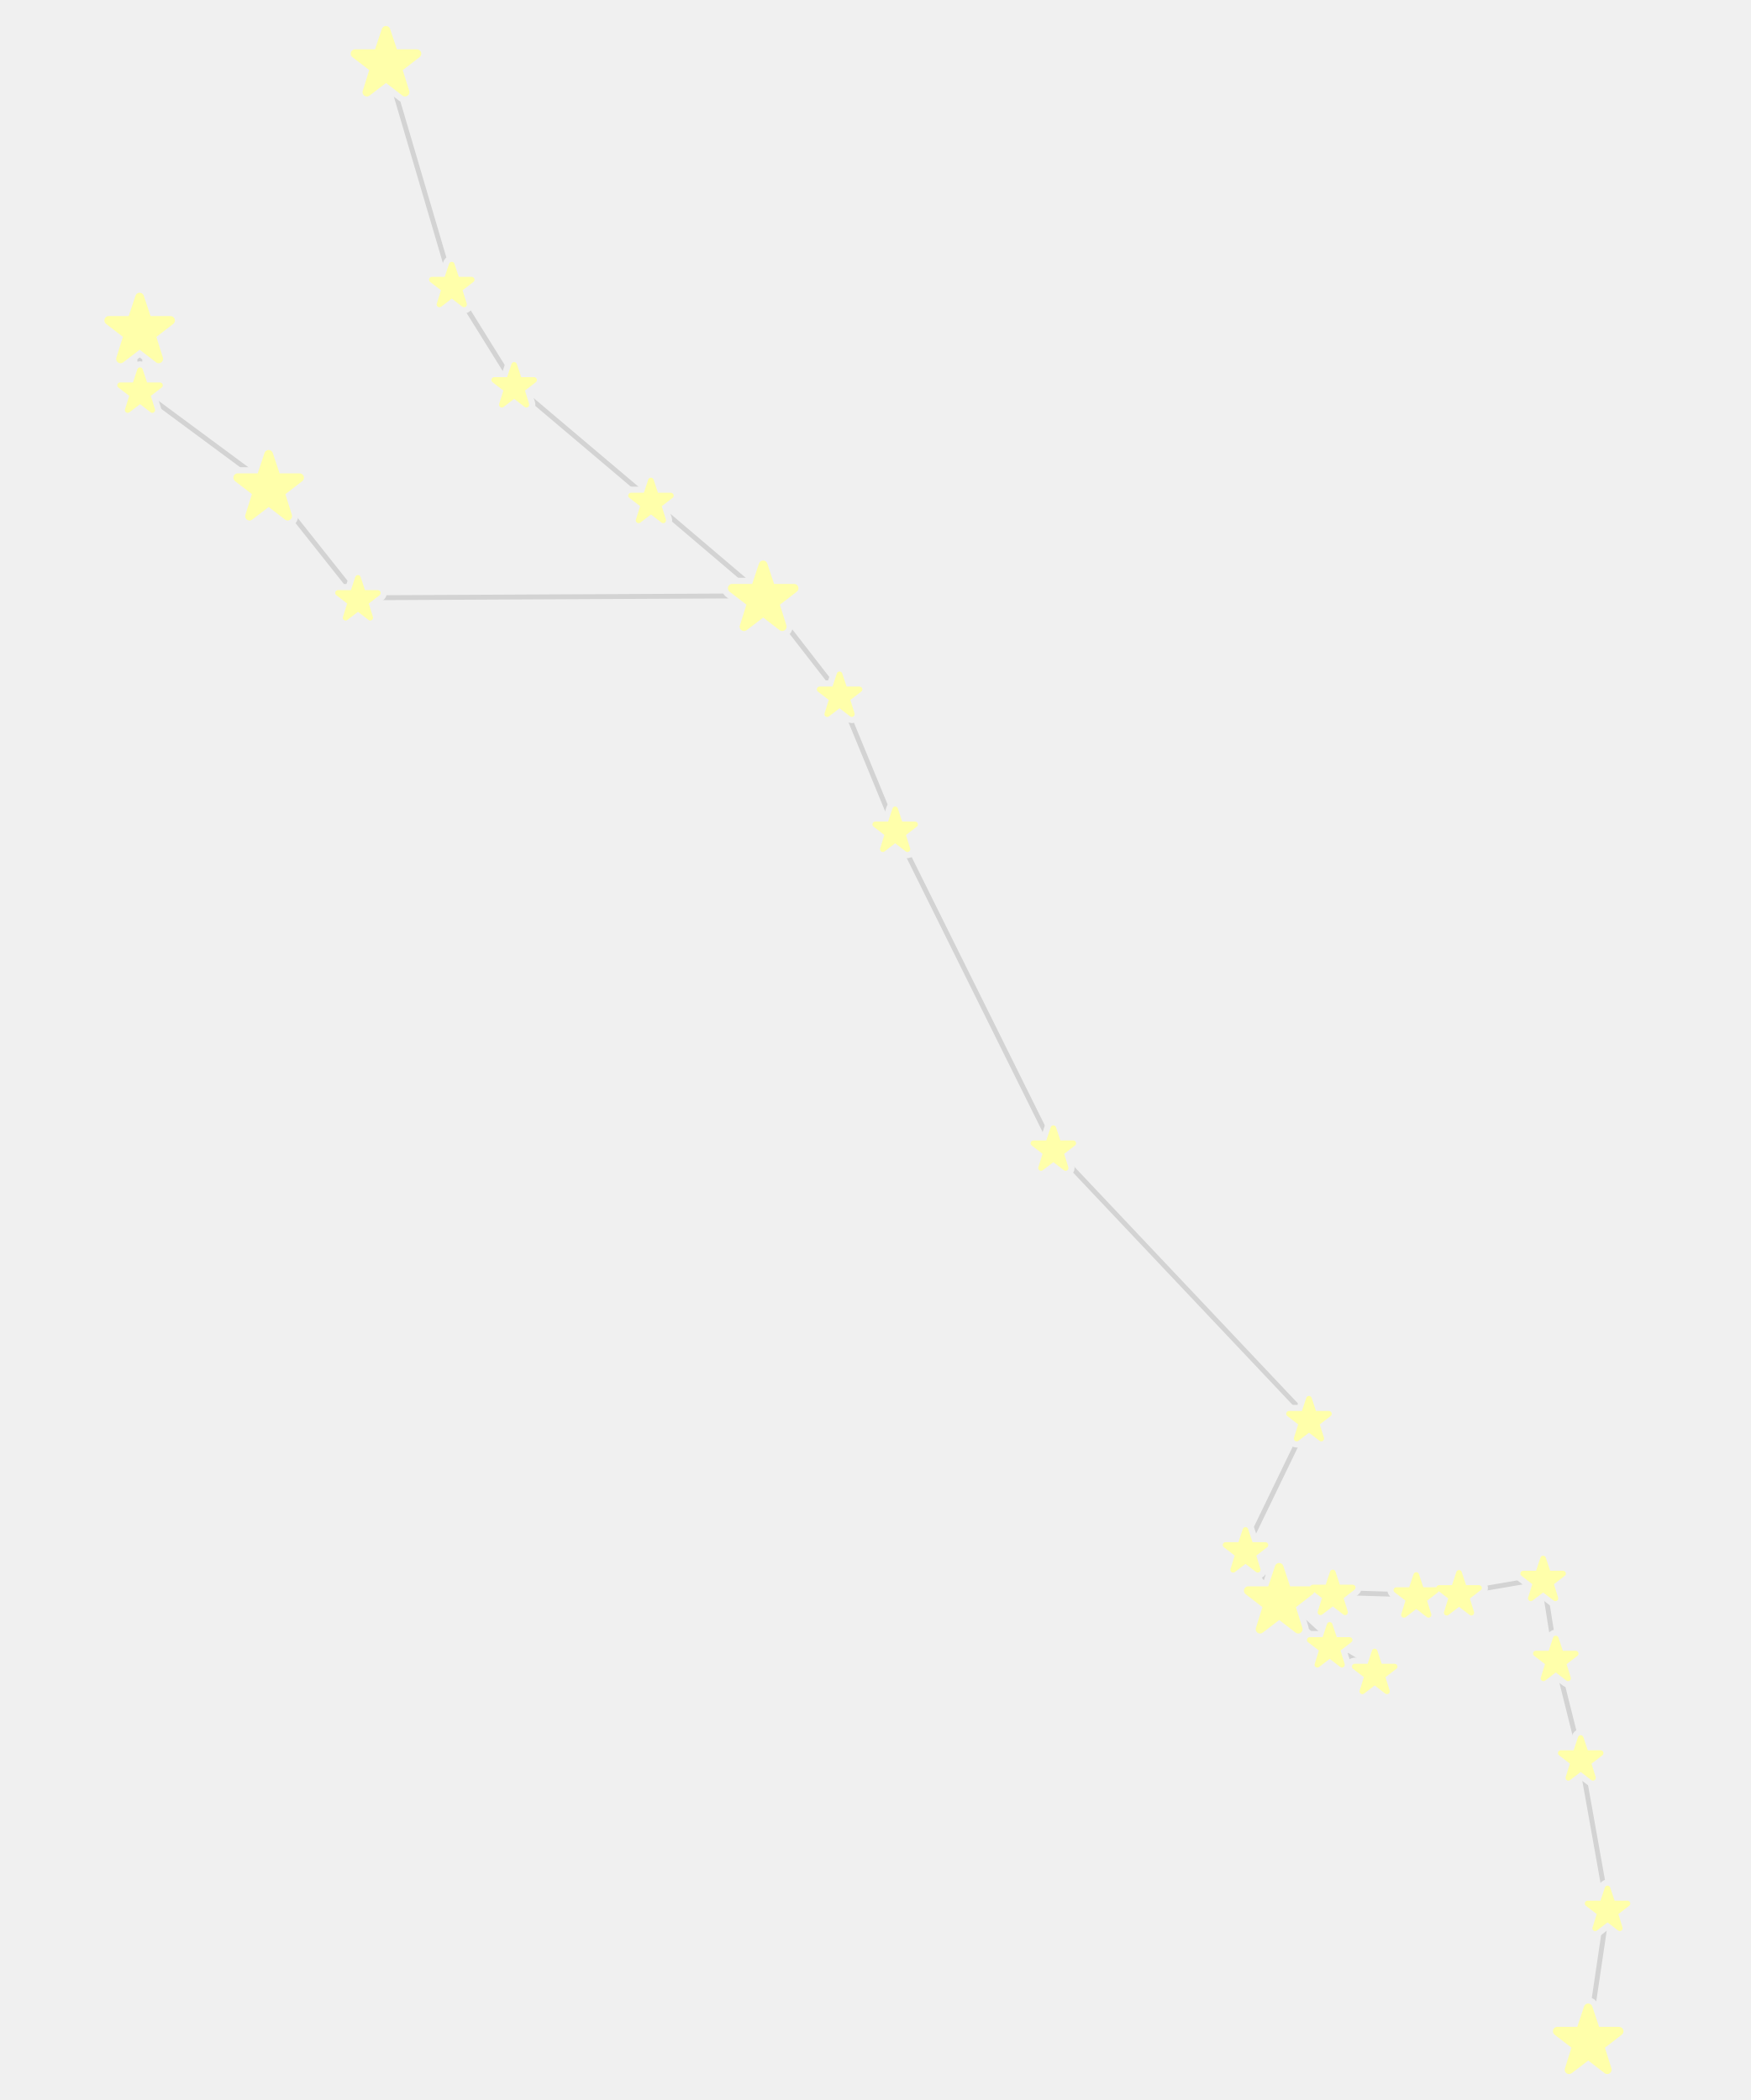
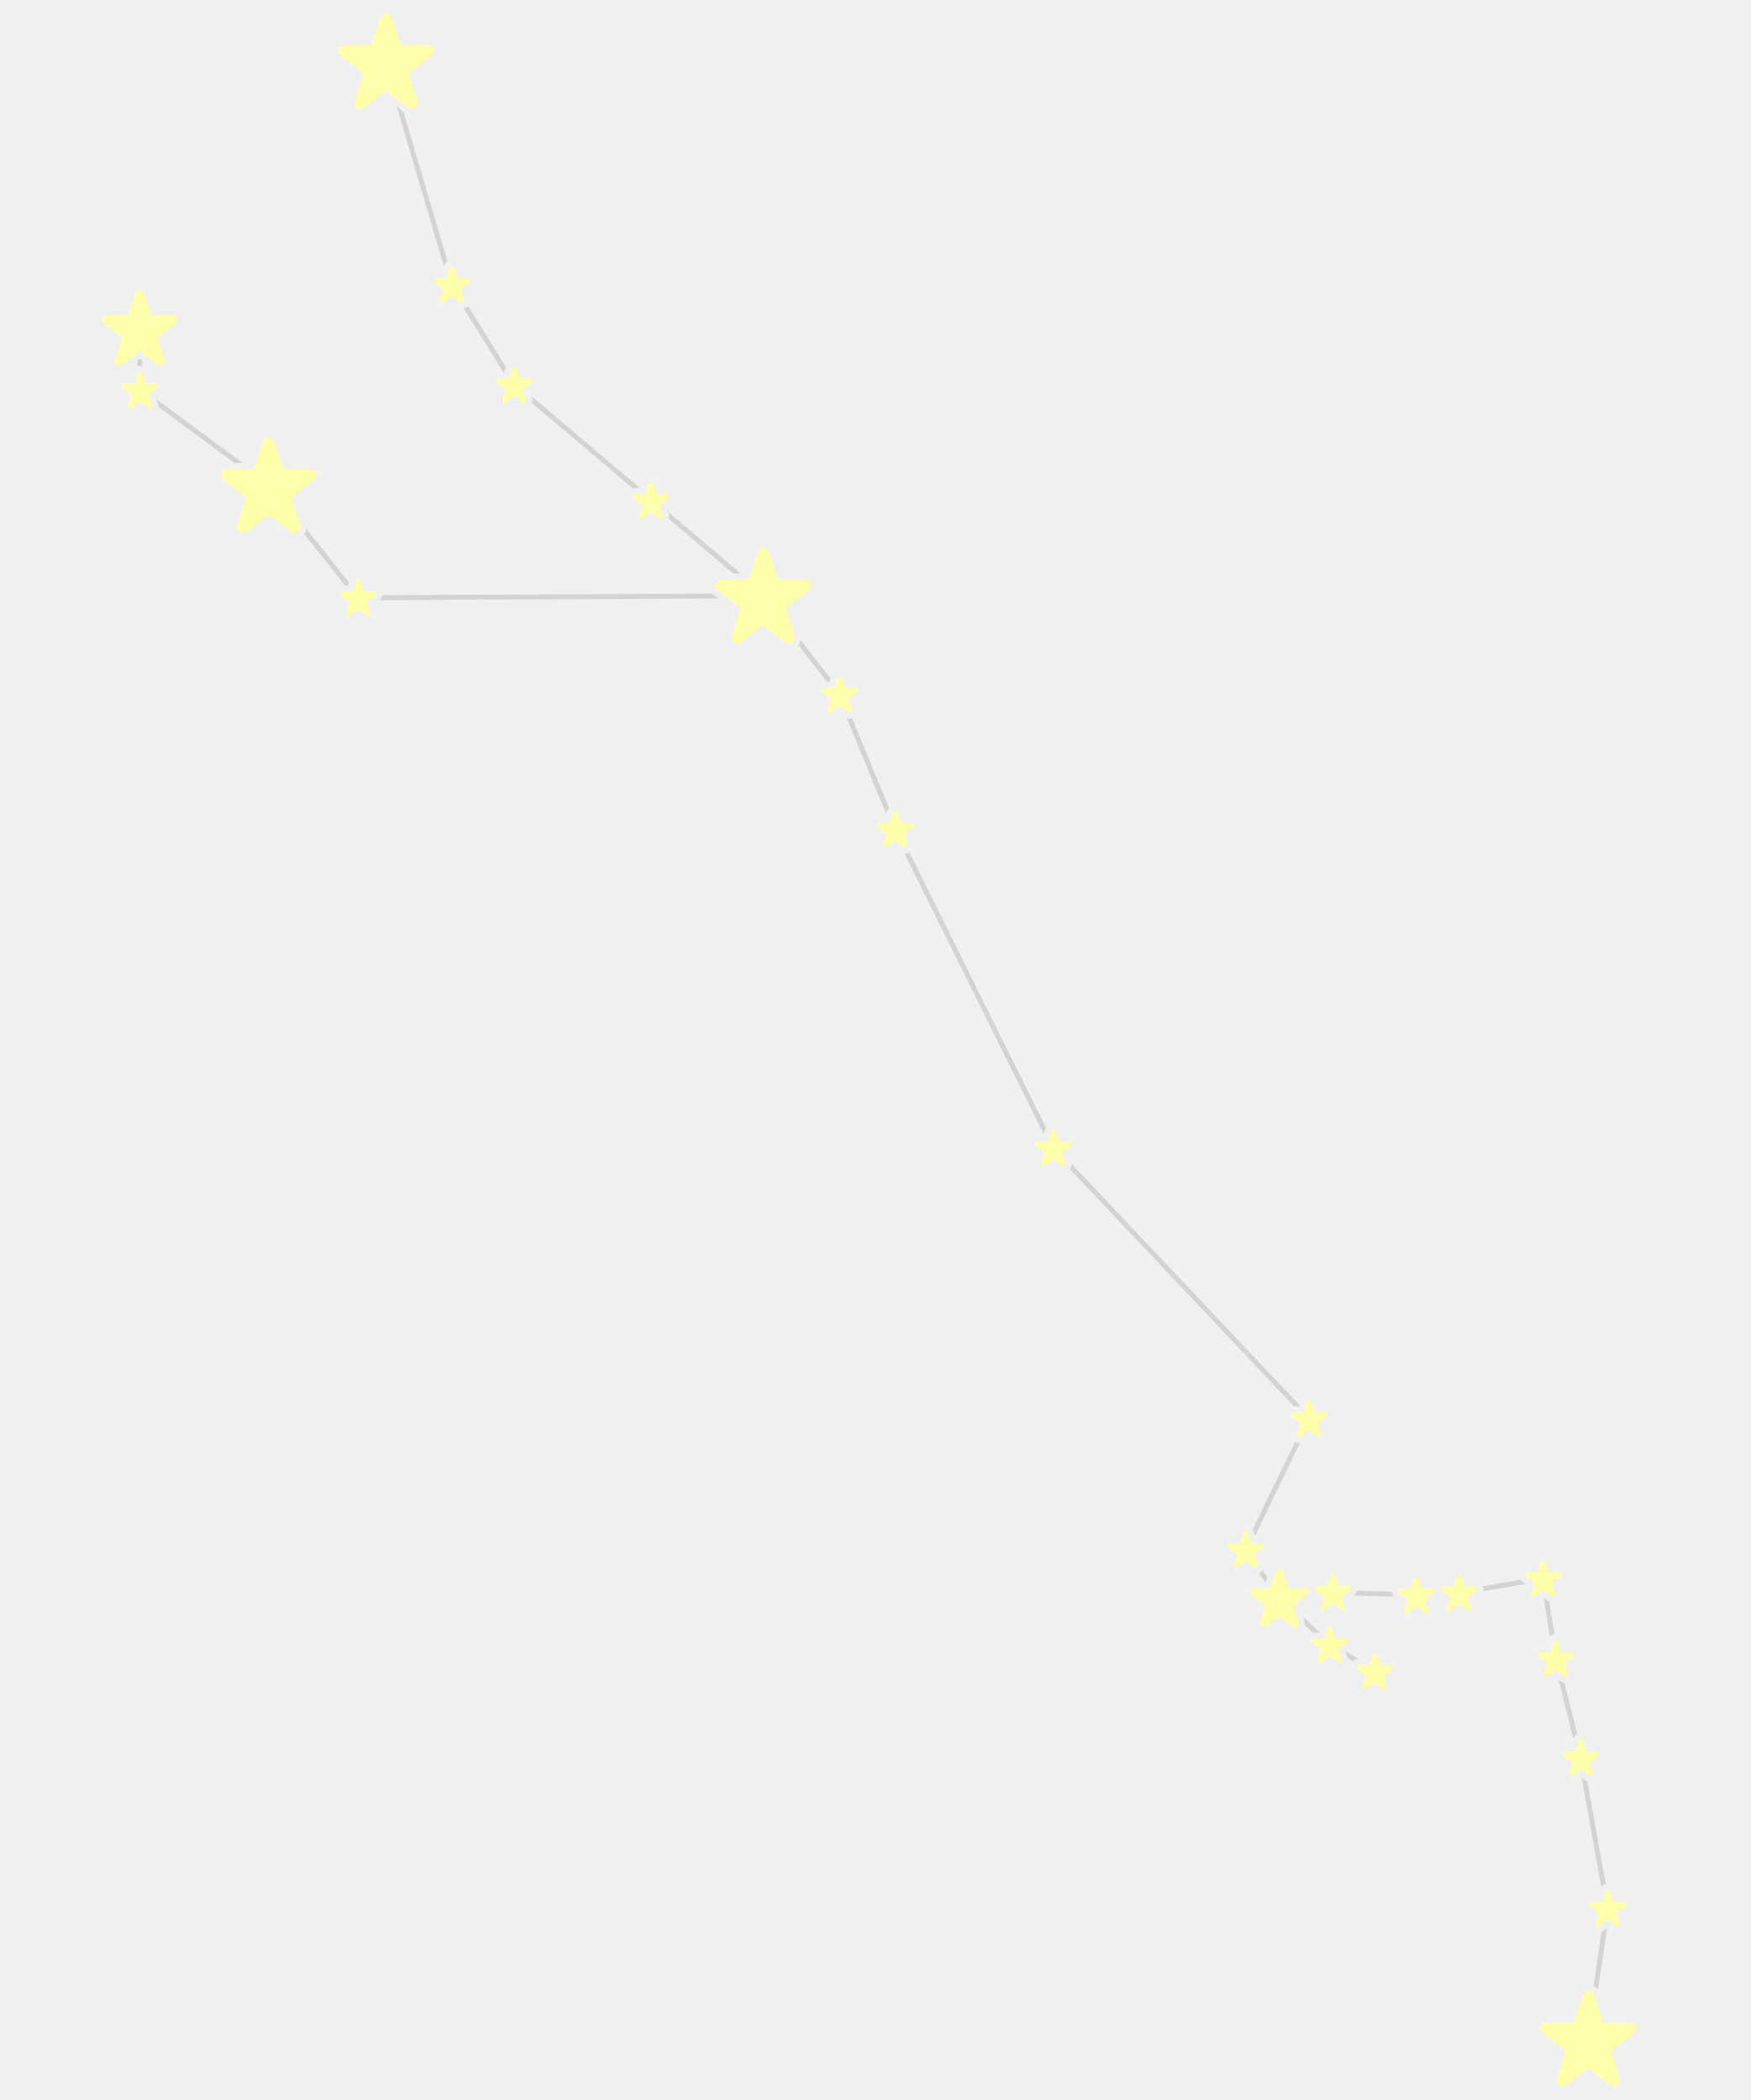
<svg xmlns="http://www.w3.org/2000/svg" width="3000" height="3600" viewBox="0 0 3000 3600">
  <defs>
    <path id="star" d="M100,39.332c0-3.332-2.636-6.029-5.935-6.169c0.004-0.012,0.004-0.024,0.009-0.035H65.461L55.863,4.341 c-0.004,0-0.009,0.001-0.014,0.001C55.058,1.833,52.738,0,49.967,0c-2.938,0-5.384,2.048-6.023,4.789 c-0.007-0.001-0.015,0-0.021-0.002l-9.45,28.341H6.336c-0.048-0.001-0.092-0.014-0.139-0.014C2.773,33.113,0,35.888,0,39.31 c0,1.884,0.857,3.55,2.185,4.687c-0.007,0.01-0.011,0.021-0.019,0.031L26.24,62.535l-8.961,28.683 c-0.364,0.789-0.582,1.659-0.582,2.587c0,3.422,2.775,6.195,6.198,6.195c1.405,0,2.687-0.484,3.727-1.272 c0.011,0.01,0.025,0.017,0.036,0.026L50.027,80.84l22.536,17.317C73.688,99.294,75.245,100,76.97,100 c3.424,0,6.198-2.773,6.198-6.195c0-0.748-0.154-1.456-0.397-2.121c0.016-0.002,0.029-0.01,0.045-0.012l-9.077-29.016l23.718-18.332 c-0.002-0.001-0.005-0.003-0.007-0.005C98.988,43.192,100,41.386,100,39.332z" />
    <mask id="gaps" maskUnits="userSpaceOnUse" x="0" y="0" width="3000" height="3600">
      <rect width="3000" height="3600" fill="#fff" />
      <g fill="#000" stroke="#000" stroke-linejoin="round">
-         <use href="#star" transform="translate(2716.1 3232.5) scale(0.78)" stroke-width="26.92" />
-         <use href="#star" transform="translate(2670.1 2974.6) scale(0.78)" stroke-width="26.92" />
-         <use href="#star" transform="translate(2317 2826.3) scale(0.78)" stroke-width="26.92" />
-         <use href="#star" transform="translate(2627.4 2804) scale(0.78)" stroke-width="26.92" />
-         <use href="#star" transform="translate(2239.9 2780.7) scale(0.78)" stroke-width="26.92" />
-         <use href="#star" transform="translate(2388.3 2695.2) scale(0.78)" stroke-width="26.92" />
-         <use href="#star" transform="translate(2461.6 2691.5) scale(0.78)" stroke-width="26.92" />
-         <use href="#star" transform="translate(2245.2 2690.8) scale(0.78)" stroke-width="26.92" />
-         <use href="#star" transform="translate(2605.7 2666.9) scale(0.78)" stroke-width="26.92" />
-         <use href="#star" transform="translate(2095.6 2617.9) scale(0.78)" stroke-width="26.92" />
-         <use href="#star" transform="translate(2204.4 2393) scale(0.78)" stroke-width="26.92" />
-         <use href="#star" transform="translate(1766.3 1929.2) scale(0.78)" stroke-width="26.92" />
-         <use href="#star" transform="translate(1495.2 1382.6) scale(0.78)" stroke-width="26.92" />
-         <use href="#star" transform="translate(1399.9 1151.1) scale(0.78)" stroke-width="26.92" />
-         <use href="#star" transform="translate(574.5 985.8) scale(0.78)" stroke-width="26.92" />
-         <use href="#star" transform="translate(1076.6 818.9) scale(0.78)" stroke-width="26.92" />
-         <use href="#star" transform="translate(201 629.8) scale(0.78)" stroke-width="26.92" />
-         <use href="#star" transform="translate(842.2 620.7) scale(0.78)" stroke-width="26.92" />
-         <use href="#star" transform="translate(735.3 448.8) scale(0.78)" stroke-width="26.92" />
-         <use href="#star" transform="translate(2661.5 3434.6) scale(1.209)" stroke-width="17.37" />
-         <use href="#star" transform="translate(2131.9 2679.4) scale(1.209)" stroke-width="17.37" />
-         <use href="#star" transform="translate(1247.5 960.9) scale(1.209)" stroke-width="17.37" />
-         <use href="#star" transform="translate(400 771.4) scale(1.209)" stroke-width="17.37" />
-         <use href="#star" transform="translate(178.9 501.8) scale(1.209)" stroke-width="17.37" />
-         <use href="#star" transform="translate(601.1 44.5) scale(1.209)" stroke-width="17.37" />
+         <use href="#star" transform="translate(2723.6 3240) scale(0.63)" stroke-width="33.33" />
+         <use href="#star" transform="translate(2677.6 2982.1) scale(0.63)" stroke-width="33.33" />
+         <use href="#star" transform="translate(2324.5 2833.8) scale(0.63)" stroke-width="33.33" />
+         <use href="#star" transform="translate(2634.9 2811.5) scale(0.63)" stroke-width="33.33" />
+         <use href="#star" transform="translate(2247.4 2788.2) scale(0.63)" stroke-width="33.33" />
+         <use href="#star" transform="translate(2395.8 2702.7) scale(0.63)" stroke-width="33.33" />
+         <use href="#star" transform="translate(2469.1 2699) scale(0.63)" stroke-width="33.33" />
+         <use href="#star" transform="translate(2252.7 2698.3) scale(0.63)" stroke-width="33.33" />
+         <use href="#star" transform="translate(2613.2 2674.4) scale(0.63)" stroke-width="33.33" />
+         <use href="#star" transform="translate(2103.1 2625.4) scale(0.63)" stroke-width="33.33" />
+         <use href="#star" transform="translate(2211.9 2400.5) scale(0.63)" stroke-width="33.33" />
+         <use href="#star" transform="translate(1773.8 1936.7) scale(0.63)" stroke-width="33.33" />
+         <use href="#star" transform="translate(1502.7 1390.1) scale(0.63)" stroke-width="33.33" />
+         <use href="#star" transform="translate(1407.4 1158.6) scale(0.63)" stroke-width="33.33" />
+         <use href="#star" transform="translate(582 993.3) scale(0.63)" stroke-width="33.33" />
+         <use href="#star" transform="translate(1084.1 826.4) scale(0.63)" stroke-width="33.33" />
+         <use href="#star" transform="translate(208.5 637.3) scale(0.63)" stroke-width="33.33" />
+         <use href="#star" transform="translate(849.7 628.2) scale(0.63)" stroke-width="33.33" />
+         <use href="#star" transform="translate(742.8 456.3) scale(0.63)" stroke-width="33.33" />
+         <use href="#star" transform="translate(2640.1 3413.1) scale(1.638)" stroke-width="12.82" />
+         <use href="#star" transform="translate(2142 2689.5) scale(1.0068)" stroke-width="20.86" />
+         <use href="#star" transform="translate(1226 939.5) scale(1.638)" stroke-width="12.82" />
+         <use href="#star" transform="translate(378.5 750) scale(1.638)" stroke-width="12.82" />
+         <use href="#star" transform="translate(174.8 497.7) scale(1.2905)" stroke-width="16.27" />
+         <use href="#star" transform="translate(579.6 23.1) scale(1.638)" stroke-width="12.82" />
      </g>
    </mask>
  </defs>
  <g mask="url(#gaps)" fill="none" stroke="#d3d3d3" stroke-width="8.4" stroke-linecap="round" stroke-linejoin="round">
    <path d="M239.3 562.3 L240 668.8" />
    <path d="M661.5 105 L774.3 487.8" />
    <path d="M774.3 487.8 L881.2 659.7" />
    <path d="M2722 3495 L2755.1 3271.5" />
    <path d="M2755.1 3271.5 L2709.1 3013.6" />
    <path d="M2666.4 2843 L2644.7 2705.9" />
    <path d="M2666.4 2843 L2709.1 3013.6" />
    <path d="M240 668.8 L460.4 831.9" />
    <path d="M2427.3 2734.2 L2284.2 2729.8" />
    <path d="M2427.3 2734.2 L2500.6 2730.5" />
    <path d="M2284.2 2729.8 L2192.4 2739.9" />
    <path d="M2500.6 2730.5 L2644.7 2705.9" />
    <path d="M460.4 831.9 L613.5 1024.8" />
    <path d="M2192.4 2739.9 L2134.6 2656.9" />
    <path d="M1307.9 1021.4 L613.5 1024.8" />
    <path d="M881.2 659.7 L1115.6 857.9" />
    <path d="M1307.9 1021.4 L1115.6 857.9" />
    <path d="M1307.9 1021.4 L1438.9 1190.1" />
    <path d="M1438.9 1190.1 L1534.2 1421.6" />
    <path d="M1805.3 1968.2 L1534.2 1421.6" />
    <path d="M1805.3 1968.2 L2243.4 2432" />
    <path d="M2134.6 2656.9 L2243.4 2432" />
    <path d="M2356 2865.3 L2278.9 2819.7" />
    <path d="M2192.4 2739.9 L2278.9 2819.7" />
  </g>
  <g fill="#ffffaa">
-     <use href="#star" transform="translate(2716.1 3232.5) scale(0.78)" />
-     <use href="#star" transform="translate(2670.1 2974.6) scale(0.78)" />
-     <use href="#star" transform="translate(2317 2826.3) scale(0.78)" />
-     <use href="#star" transform="translate(2627.4 2804) scale(0.78)" />
-     <use href="#star" transform="translate(2239.9 2780.7) scale(0.78)" />
-     <use href="#star" transform="translate(2388.3 2695.2) scale(0.78)" />
-     <use href="#star" transform="translate(2461.6 2691.5) scale(0.78)" />
-     <use href="#star" transform="translate(2245.2 2690.8) scale(0.78)" />
-     <use href="#star" transform="translate(2605.7 2666.9) scale(0.78)" />
-     <use href="#star" transform="translate(2095.6 2617.9) scale(0.78)" />
-     <use href="#star" transform="translate(2204.4 2393) scale(0.78)" />
-     <use href="#star" transform="translate(1766.3 1929.2) scale(0.78)" />
-     <use href="#star" transform="translate(1495.2 1382.6) scale(0.78)" />
-     <use href="#star" transform="translate(1399.9 1151.1) scale(0.78)" />
-     <use href="#star" transform="translate(574.5 985.8) scale(0.78)" />
-     <use href="#star" transform="translate(1076.6 818.9) scale(0.78)" />
-     <use href="#star" transform="translate(201 629.8) scale(0.78)" />
-     <use href="#star" transform="translate(842.2 620.7) scale(0.78)" />
-     <use href="#star" transform="translate(735.3 448.8) scale(0.78)" />
-     <use href="#star" transform="translate(2661.5 3434.6) scale(1.209)" />
-     <use href="#star" transform="translate(2131.9 2679.4) scale(1.209)" />
-     <use href="#star" transform="translate(1247.5 960.9) scale(1.209)" />
-     <use href="#star" transform="translate(400 771.4) scale(1.209)" />
-     <use href="#star" transform="translate(178.9 501.8) scale(1.209)" />
-     <use href="#star" transform="translate(601.1 44.5) scale(1.209)" />
+     <use href="#star" transform="translate(2723.6 3240) scale(0.63)" />
+     <use href="#star" transform="translate(2677.6 2982.1) scale(0.63)" />
+     <use href="#star" transform="translate(2324.5 2833.8) scale(0.63)" />
+     <use href="#star" transform="translate(2634.9 2811.5) scale(0.63)" />
+     <use href="#star" transform="translate(2247.4 2788.2) scale(0.63)" />
+     <use href="#star" transform="translate(2395.8 2702.7) scale(0.63)" />
+     <use href="#star" transform="translate(2469.1 2699) scale(0.63)" />
+     <use href="#star" transform="translate(2252.7 2698.3) scale(0.63)" />
+     <use href="#star" transform="translate(2613.2 2674.4) scale(0.63)" />
+     <use href="#star" transform="translate(2103.1 2625.4) scale(0.63)" />
+     <use href="#star" transform="translate(2211.9 2400.5) scale(0.63)" />
+     <use href="#star" transform="translate(1773.8 1936.7) scale(0.63)" />
+     <use href="#star" transform="translate(1502.7 1390.1) scale(0.63)" />
+     <use href="#star" transform="translate(1407.4 1158.6) scale(0.63)" />
+     <use href="#star" transform="translate(582 993.3) scale(0.63)" />
+     <use href="#star" transform="translate(1084.1 826.4) scale(0.63)" />
+     <use href="#star" transform="translate(208.5 637.3) scale(0.63)" />
+     <use href="#star" transform="translate(849.7 628.2) scale(0.63)" />
+     <use href="#star" transform="translate(742.8 456.3) scale(0.63)" />
+     <use href="#star" transform="translate(2640.1 3413.1) scale(1.638)" />
+     <use href="#star" transform="translate(2142 2689.5) scale(1.0068)" />
+     <use href="#star" transform="translate(1226 939.5) scale(1.638)" />
+     <use href="#star" transform="translate(378.5 750) scale(1.638)" />
+     <use href="#star" transform="translate(174.8 497.7) scale(1.2905)" />
+     <use href="#star" transform="translate(579.6 23.1) scale(1.638)" />
  </g>
</svg>
